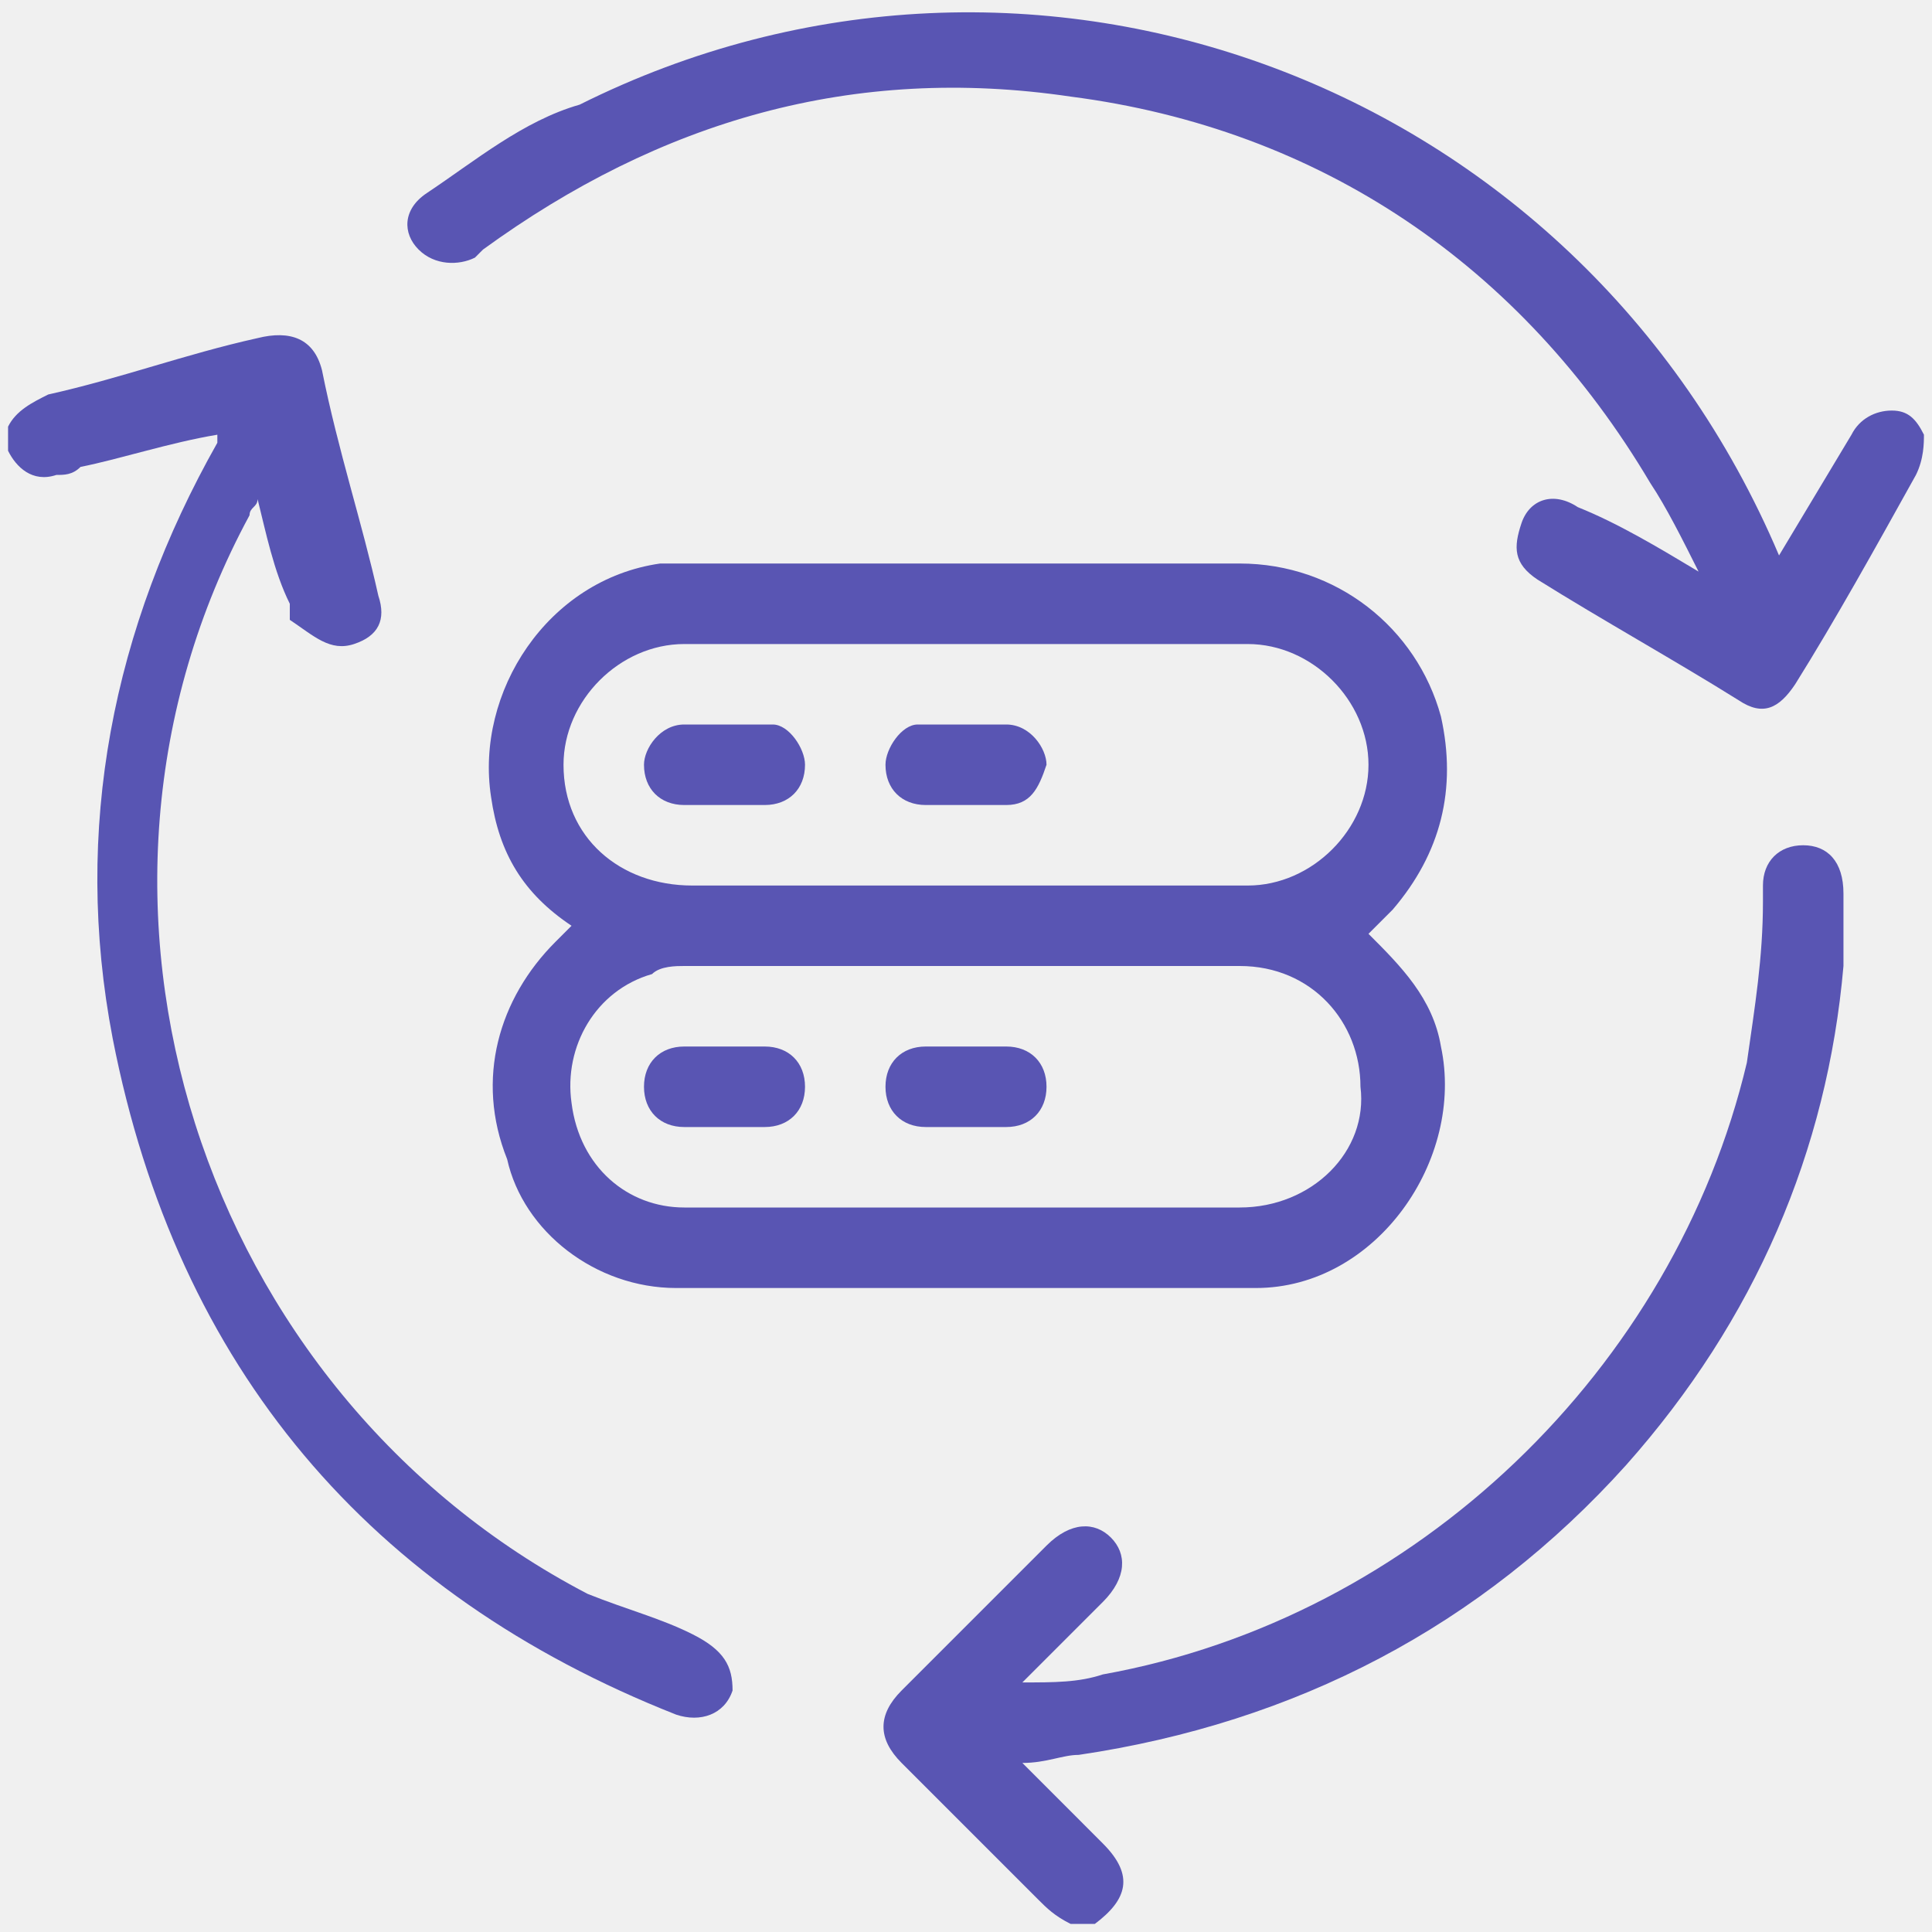
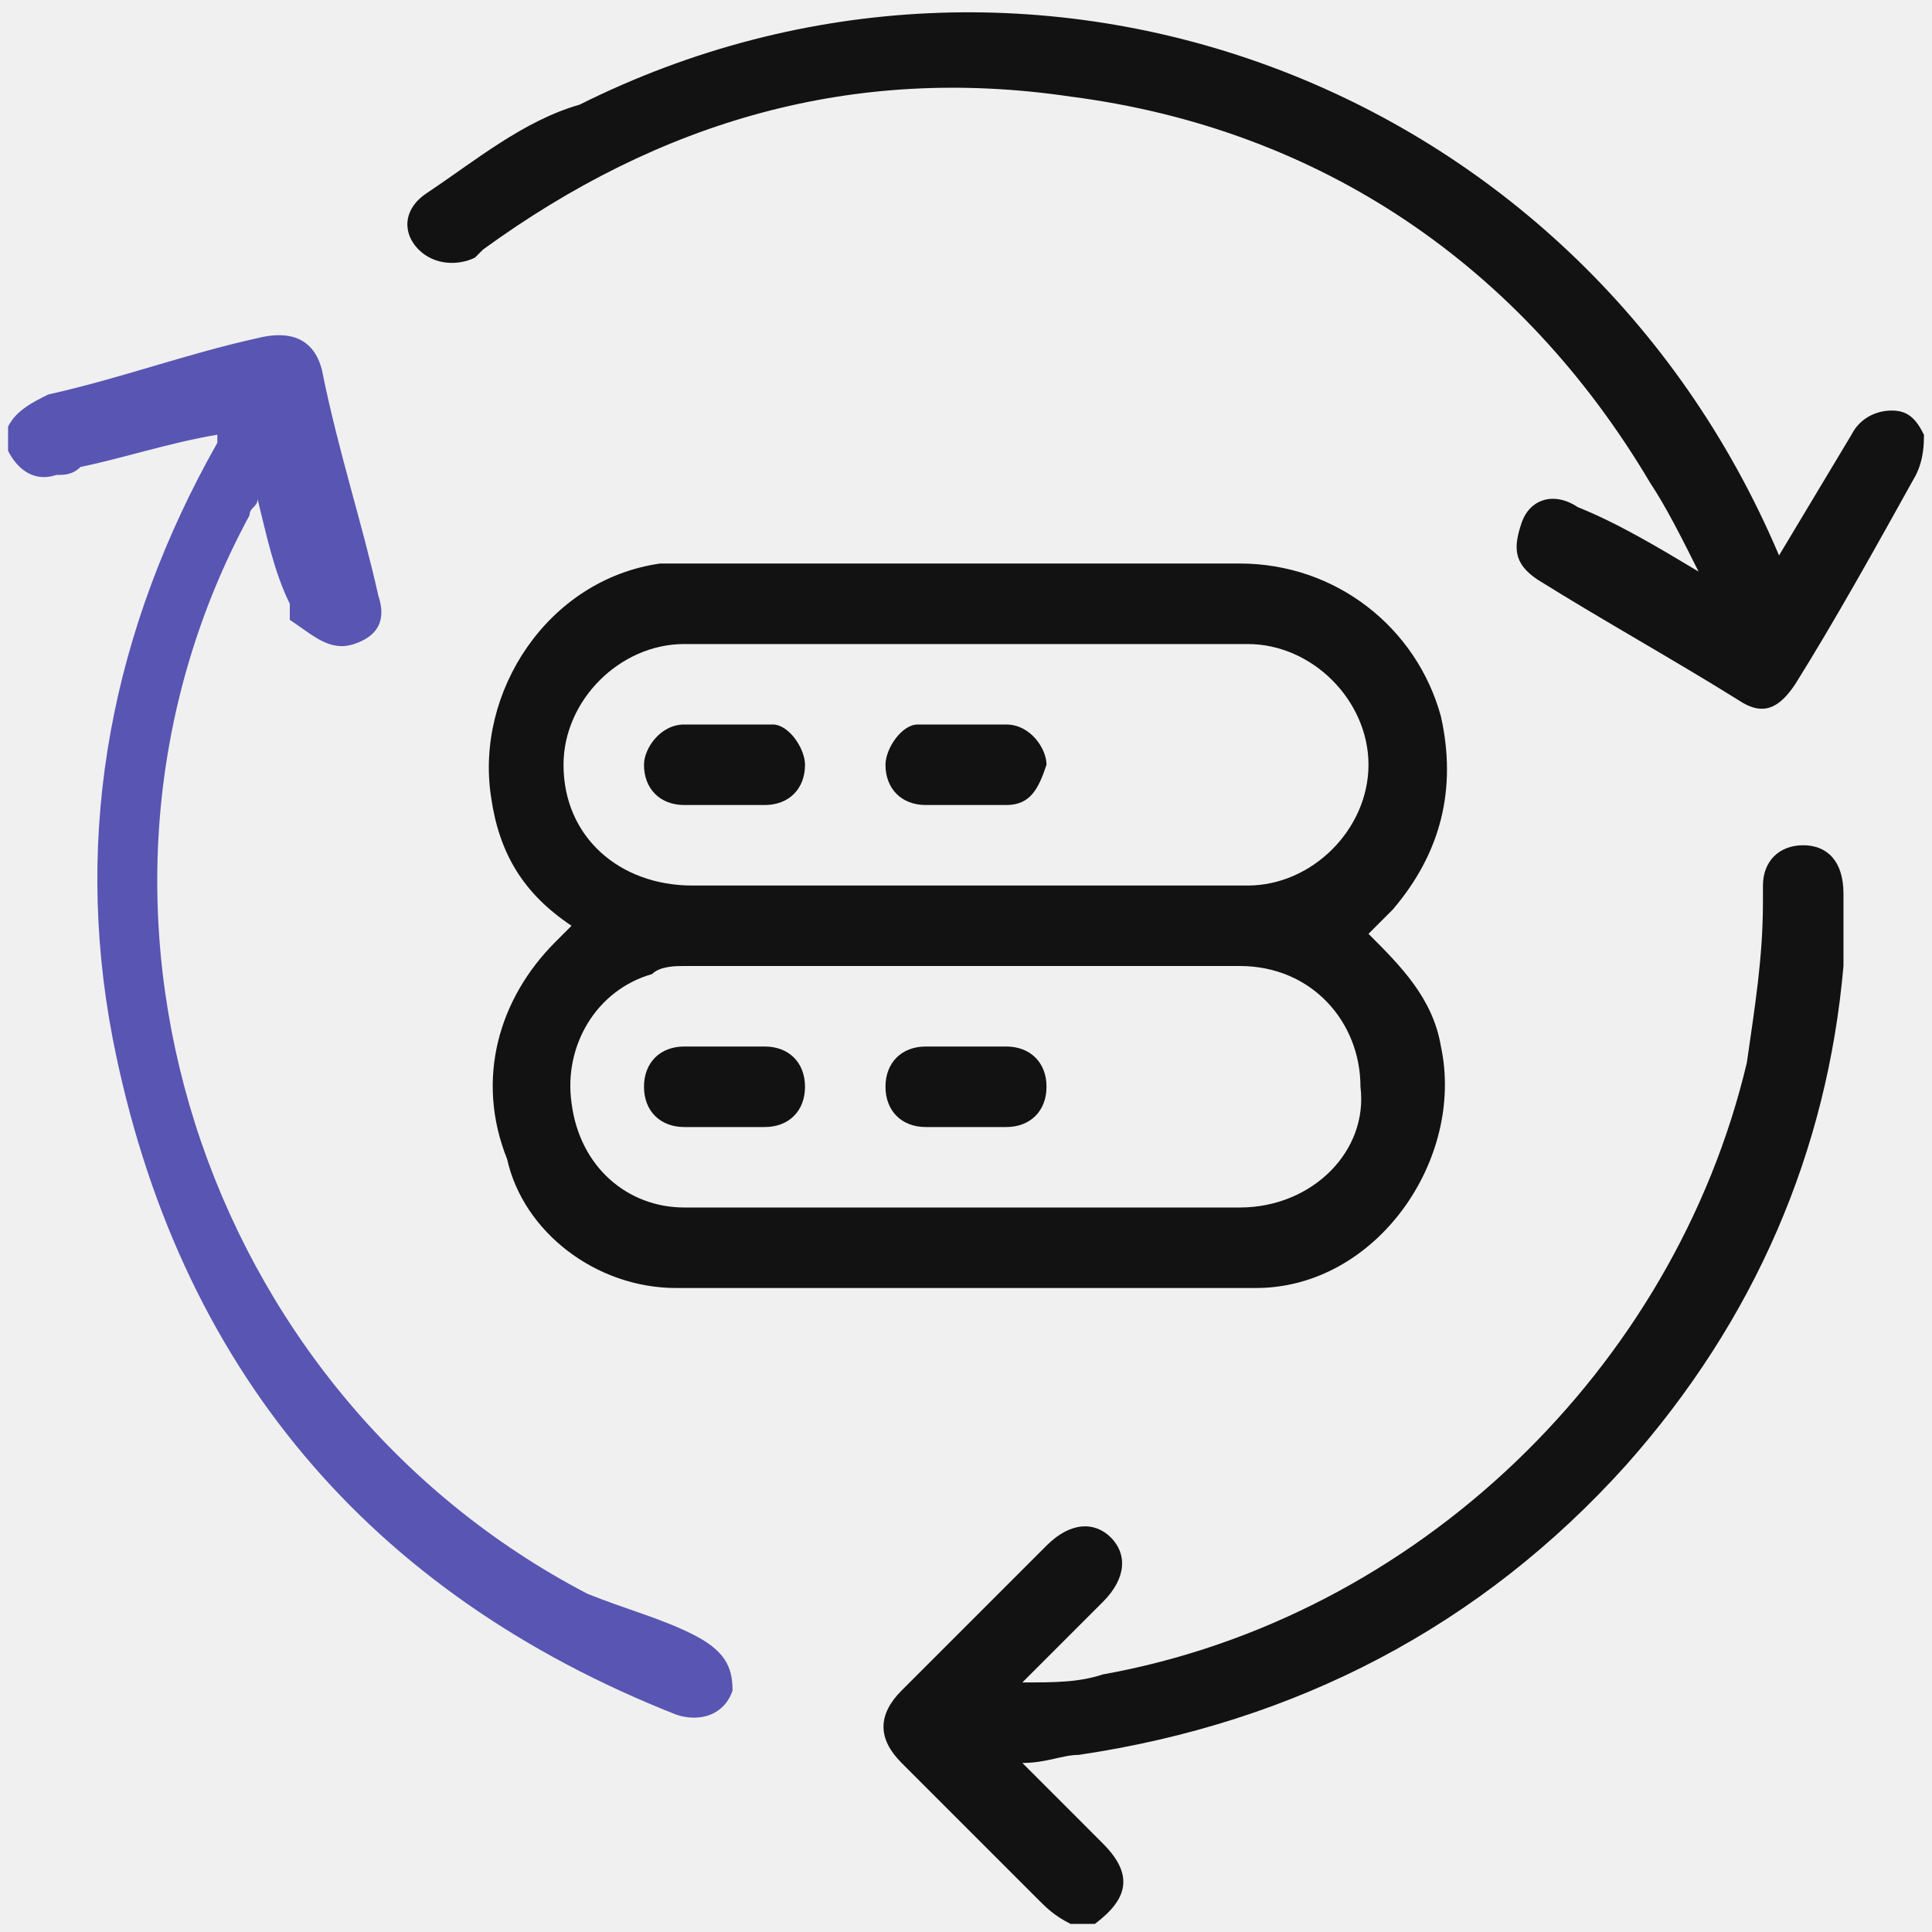
<svg xmlns="http://www.w3.org/2000/svg" width="40" height="40" viewBox="0 0 40 40" fill="none">
  <g clip-path="url(#clip0_1_17262)">
    <path d="M14.333 33.833C13.667 33.5 13 33.333 12.167 33C4.167 28.833 0.833 18.667 5.167 10.667C5.167 10.5 5.333 10.5 5.333 10.333C5.5 11 5.667 11.833 6 12.5C6 12.667 6 12.667 6 12.833C6.5 13.167 6.833 13.5 7.333 13.333C7.833 13.167 8 12.833 7.833 12.333C7.5 10.833 7 9.333 6.667 7.667C6.5 7 6 6.833 5.333 7C3.833 7.333 2.5 7.833 1 8.167C0.667 8.333 0.333 8.5 0.167 8.833C0.167 9 0.167 9.167 0.167 9.333C0.333 9.667 0.667 10 1.167 9.833C1.333 9.833 1.5 9.833 1.667 9.667C2.5 9.5 3.5 9.167 4.5 9C4.5 9.167 4.5 9.167 4.5 9.167C2.333 13 1.5 17.167 2.333 21.5C3.667 28.333 7.667 33 14 35.5C14.5 35.667 15 35.5 15.167 35C15.167 34.5 15 34.167 14.333 33.833Z" fill="#5855B3" />
-     <path d="M37.333 17.5C36.833 17.5 36.5 17.833 36.5 18.333C36.5 18.5 36.5 18.5 36.5 18.667C36.5 19.833 36.333 20.833 36.167 22C34.667 28.333 29.333 33.5 22.833 34.667C22.333 34.833 21.833 34.833 21.167 34.833C21.833 34.167 22.333 33.667 22.833 33.167C23.333 32.667 23.333 32.167 23 31.833C22.667 31.5 22.167 31.5 21.667 32C20.667 33 19.667 34 18.667 35C18.167 35.5 18.167 36 18.667 36.5C19.667 37.5 20.667 38.5 21.5 39.333C21.667 39.5 21.833 39.667 22.167 39.833C22.333 39.833 22.5 39.833 22.667 39.833C23.333 39.333 23.5 38.833 22.833 38.167C22.667 38 22.333 37.667 22.167 37.5C21.833 37.167 21.5 36.833 21.167 36.5C21.667 36.5 22 36.333 22.333 36.333C26.833 35.667 30.667 33.667 33.667 30.333C36.333 27.333 37.833 23.833 38.167 20C38.167 19.5 38.167 19 38.167 18.5C38.167 17.833 37.833 17.5 37.333 17.5Z" fill="#5955B3" />
-     <path d="M39.833 9C39.667 8.667 39.5 8.5 39.167 8.5C38.833 8.5 38.5 8.667 38.333 9C37.833 9.834 37.333 10.667 36.833 11.5C32.667 1.667 21.333 -2.5 12 2.167C10.833 2.5 9.833 3.334 8.833 4C8.333 4.334 8.333 4.834 8.667 5.167C9 5.5 9.5 5.5 9.833 5.334L10 5.167C13.667 2.5 17.667 1.334 22.167 2C27.333 2.667 31.5 5.5 34.167 10C34.5 10.5 34.833 11.167 35.167 11.834C34.333 11.334 33.5 10.834 32.667 10.5C32.167 10.167 31.667 10.334 31.5 10.834C31.333 11.334 31.333 11.667 31.833 12C33.167 12.834 34.667 13.667 36 14.5C36.5 14.834 36.833 14.667 37.167 14.167C38 12.834 38.833 11.334 39.667 9.834C39.833 9.5 39.833 9.167 39.833 9Z" fill="#5955B3" />
-     <path d="M29.833 14.834C29.333 13 27.667 11.667 25.667 11.667C22 11.667 18.167 11.667 14.5 11.667C14.167 11.667 14 11.667 13.667 11.667C11.333 12 9.833 14.334 10.167 16.5C10.333 17.667 10.833 18.5 11.833 19.167C11.667 19.334 11.667 19.334 11.5 19.5C10.333 20.667 9.833 22.334 10.5 24C10.833 25.5 12.333 26.667 14 26.667C18 26.667 22 26.667 26 26.667C28.5 26.667 30.333 24 29.833 21.667C29.667 20.667 29 20 28.333 19.334C28.5 19.167 28.667 19 28.833 18.834C29.833 17.667 30.167 16.334 29.833 14.834ZM14.167 13.334C18 13.334 22 13.334 25.833 13.334C27.167 13.334 28.333 14.5 28.333 15.834C28.333 17.167 27.167 18.334 25.833 18.334C23.833 18.334 22 18.334 20 18.334C18.167 18.334 16.167 18.334 14.333 18.334C12.833 18.334 11.667 17.334 11.667 15.834C11.667 14.5 12.833 13.334 14.167 13.334ZM25.667 25C23.833 25 21.833 25 20 25C18 25 16.167 25 14.167 25C13 25 12 24.167 11.833 22.834C11.667 21.667 12.333 20.5 13.5 20.167C13.667 20 14 20 14.167 20C18 20 21.833 20 25.667 20C27.167 20 28.167 21.167 28.167 22.5C28.333 23.834 27.167 25 25.667 25Z" fill="#5955B3" />
-     <path d="M15.833 21.667C15.5 21.667 15.333 21.667 15 21.667C14.667 21.667 14.5 21.667 14.167 21.667C13.667 21.667 13.333 22 13.333 22.5C13.333 23 13.667 23.334 14.167 23.334C14.667 23.334 15.333 23.334 15.833 23.334C16.333 23.334 16.667 23 16.667 22.5C16.667 22 16.333 21.667 15.833 21.667Z" fill="#5955B3" />
-     <path d="M20.833 21.667C20.333 21.667 19.667 21.667 19.167 21.667C18.667 21.667 18.333 22 18.333 22.5C18.333 23 18.667 23.334 19.167 23.334C19.5 23.334 19.667 23.334 20 23.334C20.333 23.334 20.5 23.334 20.833 23.334C21.333 23.334 21.667 23 21.667 22.5C21.667 22 21.333 21.667 20.833 21.667Z" fill="#5955B3" />
-     <path d="M14.167 16.667C14.5 16.667 14.667 16.667 15 16.667C15.333 16.667 15.667 16.667 15.833 16.667C16.333 16.667 16.667 16.333 16.667 15.833C16.667 15.5 16.333 15 16 15C15.333 15 14.667 15 14.167 15C13.667 15 13.333 15.5 13.333 15.833C13.333 16.333 13.667 16.667 14.167 16.667Z" fill="#5955B3" />
-     <path d="M19.167 16.667C19.5 16.667 19.833 16.667 20 16.667C20.333 16.667 20.667 16.667 20.833 16.667C21.333 16.667 21.5 16.333 21.667 15.833C21.667 15.5 21.333 15 20.833 15C20.167 15 19.667 15 19 15C18.667 15 18.333 15.5 18.333 15.833C18.333 16.333 18.667 16.667 19.167 16.667Z" fill="#5955B3" />
+     <path d="M37.333 17.5C36.833 17.5 36.5 17.833 36.5 18.333C36.5 18.5 36.5 18.5 36.5 18.667C36.5 19.833 36.333 20.833 36.167 22C34.667 28.333 29.333 33.5 22.833 34.667C22.333 34.833 21.833 34.833 21.167 34.833C21.833 34.167 22.333 33.667 22.833 33.167C23.333 32.667 23.333 32.167 23 31.833C22.667 31.5 22.167 31.5 21.667 32C20.667 33 19.667 34 18.667 35C18.167 35.5 18.167 36 18.667 36.5C19.667 37.5 20.667 38.5 21.5 39.333C21.667 39.5 21.833 39.667 22.167 39.833C22.333 39.833 22.5 39.833 22.667 39.833C23.333 39.333 23.5 38.833 22.833 38.167C22.667 38 22.333 37.667 22.167 37.5C21.833 37.167 21.5 36.833 21.167 36.5C21.667 36.5 22 36.333 22.333 36.333C26.833 35.667 30.667 33.667 33.667 30.333C36.333 27.333 37.833 23.833 38.167 20C38.167 19.5 38.167 19 38.167 18.5C38.167 17.833 37.833 17.5 37.333 17.5Z" fill="#121212" />
+     <path d="M39.833 9C39.667 8.667 39.5 8.5 39.167 8.5C38.833 8.5 38.5 8.667 38.333 9C37.833 9.834 37.333 10.667 36.833 11.5C32.667 1.667 21.333 -2.5 12 2.167C10.833 2.5 9.833 3.334 8.833 4C8.333 4.334 8.333 4.834 8.667 5.167C9 5.5 9.5 5.5 9.833 5.334L10 5.167C13.667 2.5 17.667 1.334 22.167 2C27.333 2.667 31.5 5.5 34.167 10C34.5 10.5 34.833 11.167 35.167 11.834C34.333 11.334 33.5 10.834 32.667 10.5C32.167 10.167 31.667 10.334 31.5 10.834C31.333 11.334 31.333 11.667 31.833 12C33.167 12.834 34.667 13.667 36 14.5C36.5 14.834 36.833 14.667 37.167 14.167C38 12.834 38.833 11.334 39.667 9.834C39.833 9.5 39.833 9.167 39.833 9Z" fill="#121212" />
+     <path d="M29.833 14.834C29.333 13 27.667 11.667 25.667 11.667C22 11.667 18.167 11.667 14.5 11.667C14.167 11.667 14 11.667 13.667 11.667C11.333 12 9.833 14.334 10.167 16.5C10.333 17.667 10.833 18.5 11.833 19.167C11.667 19.334 11.667 19.334 11.5 19.5C10.333 20.667 9.833 22.334 10.5 24C10.833 25.5 12.333 26.667 14 26.667C18 26.667 22 26.667 26 26.667C28.5 26.667 30.333 24 29.833 21.667C29.667 20.667 29 20 28.333 19.334C28.5 19.167 28.667 19 28.833 18.834C29.833 17.667 30.167 16.334 29.833 14.834ZM14.167 13.334C18 13.334 22 13.334 25.833 13.334C27.167 13.334 28.333 14.5 28.333 15.834C28.333 17.167 27.167 18.334 25.833 18.334C23.833 18.334 22 18.334 20 18.334C18.167 18.334 16.167 18.334 14.333 18.334C12.833 18.334 11.667 17.334 11.667 15.834C11.667 14.5 12.833 13.334 14.167 13.334ZM25.667 25C23.833 25 21.833 25 20 25C18 25 16.167 25 14.167 25C13 25 12 24.167 11.833 22.834C11.667 21.667 12.333 20.5 13.5 20.167C13.667 20 14 20 14.167 20C18 20 21.833 20 25.667 20C27.167 20 28.167 21.167 28.167 22.5C28.333 23.834 27.167 25 25.667 25Z" fill="#121212" />
+     <path d="M15.833 21.667C15.5 21.667 15.333 21.667 15 21.667C14.667 21.667 14.5 21.667 14.167 21.667C13.667 21.667 13.333 22 13.333 22.5C13.333 23 13.667 23.334 14.167 23.334C14.667 23.334 15.333 23.334 15.833 23.334C16.333 23.334 16.667 23 16.667 22.5C16.667 22 16.333 21.667 15.833 21.667Z" fill="#121212" />
+     <path d="M20.833 21.667C20.333 21.667 19.667 21.667 19.167 21.667C18.667 21.667 18.333 22 18.333 22.5C18.333 23 18.667 23.334 19.167 23.334C19.5 23.334 19.667 23.334 20 23.334C20.333 23.334 20.5 23.334 20.833 23.334C21.333 23.334 21.667 23 21.667 22.5C21.667 22 21.333 21.667 20.833 21.667Z" fill="#121212" />
+     <path d="M14.167 16.667C14.5 16.667 14.667 16.667 15 16.667C15.333 16.667 15.667 16.667 15.833 16.667C16.333 16.667 16.667 16.333 16.667 15.833C16.667 15.5 16.333 15 16 15C15.333 15 14.667 15 14.167 15C13.667 15 13.333 15.5 13.333 15.833C13.333 16.333 13.667 16.667 14.167 16.667Z" fill="#121212" />
+     <path d="M19.167 16.667C19.5 16.667 19.833 16.667 20 16.667C20.333 16.667 20.667 16.667 20.833 16.667C21.333 16.667 21.5 16.333 21.667 15.833C21.667 15.5 21.333 15 20.833 15C20.167 15 19.667 15 19 15C18.667 15 18.333 15.5 18.333 15.833C18.333 16.333 18.667 16.667 19.167 16.667Z" fill="#121212" />
  </g>
  <defs>
    <clipPath id="clip0_1_17262">
      <rect width="40" height="40" fill="white" />
    </clipPath>
  </defs>
</svg>
